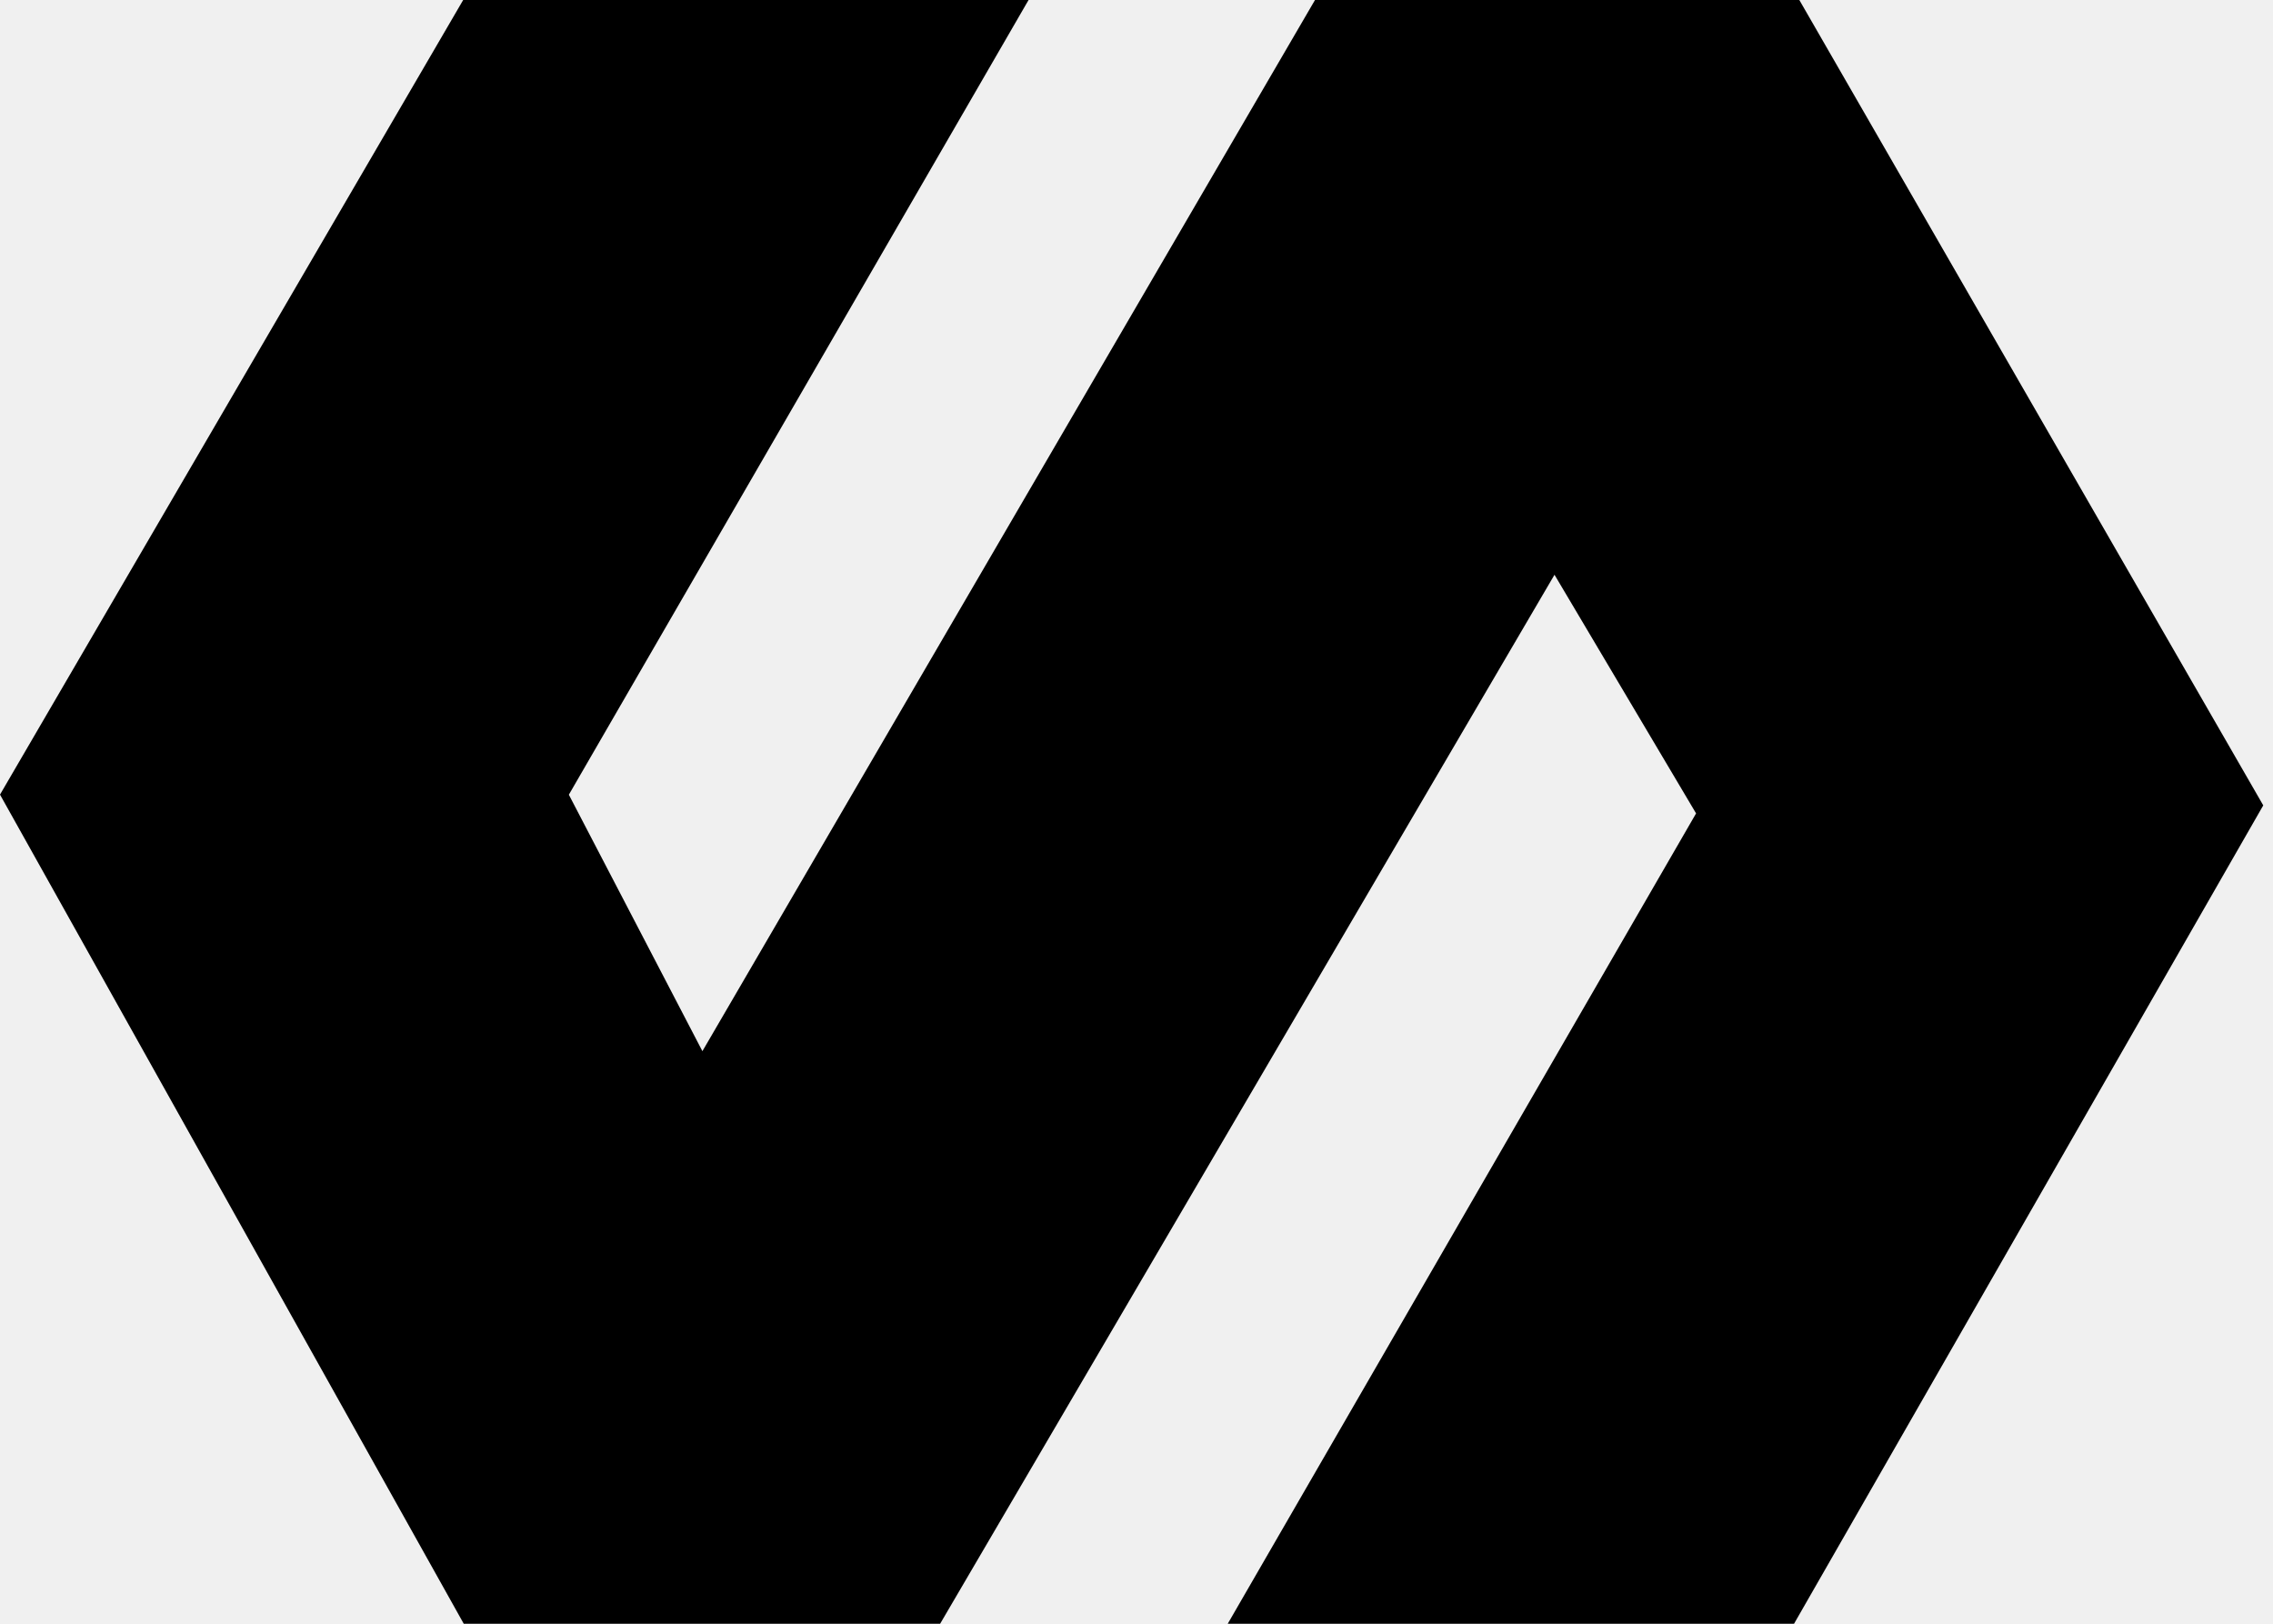
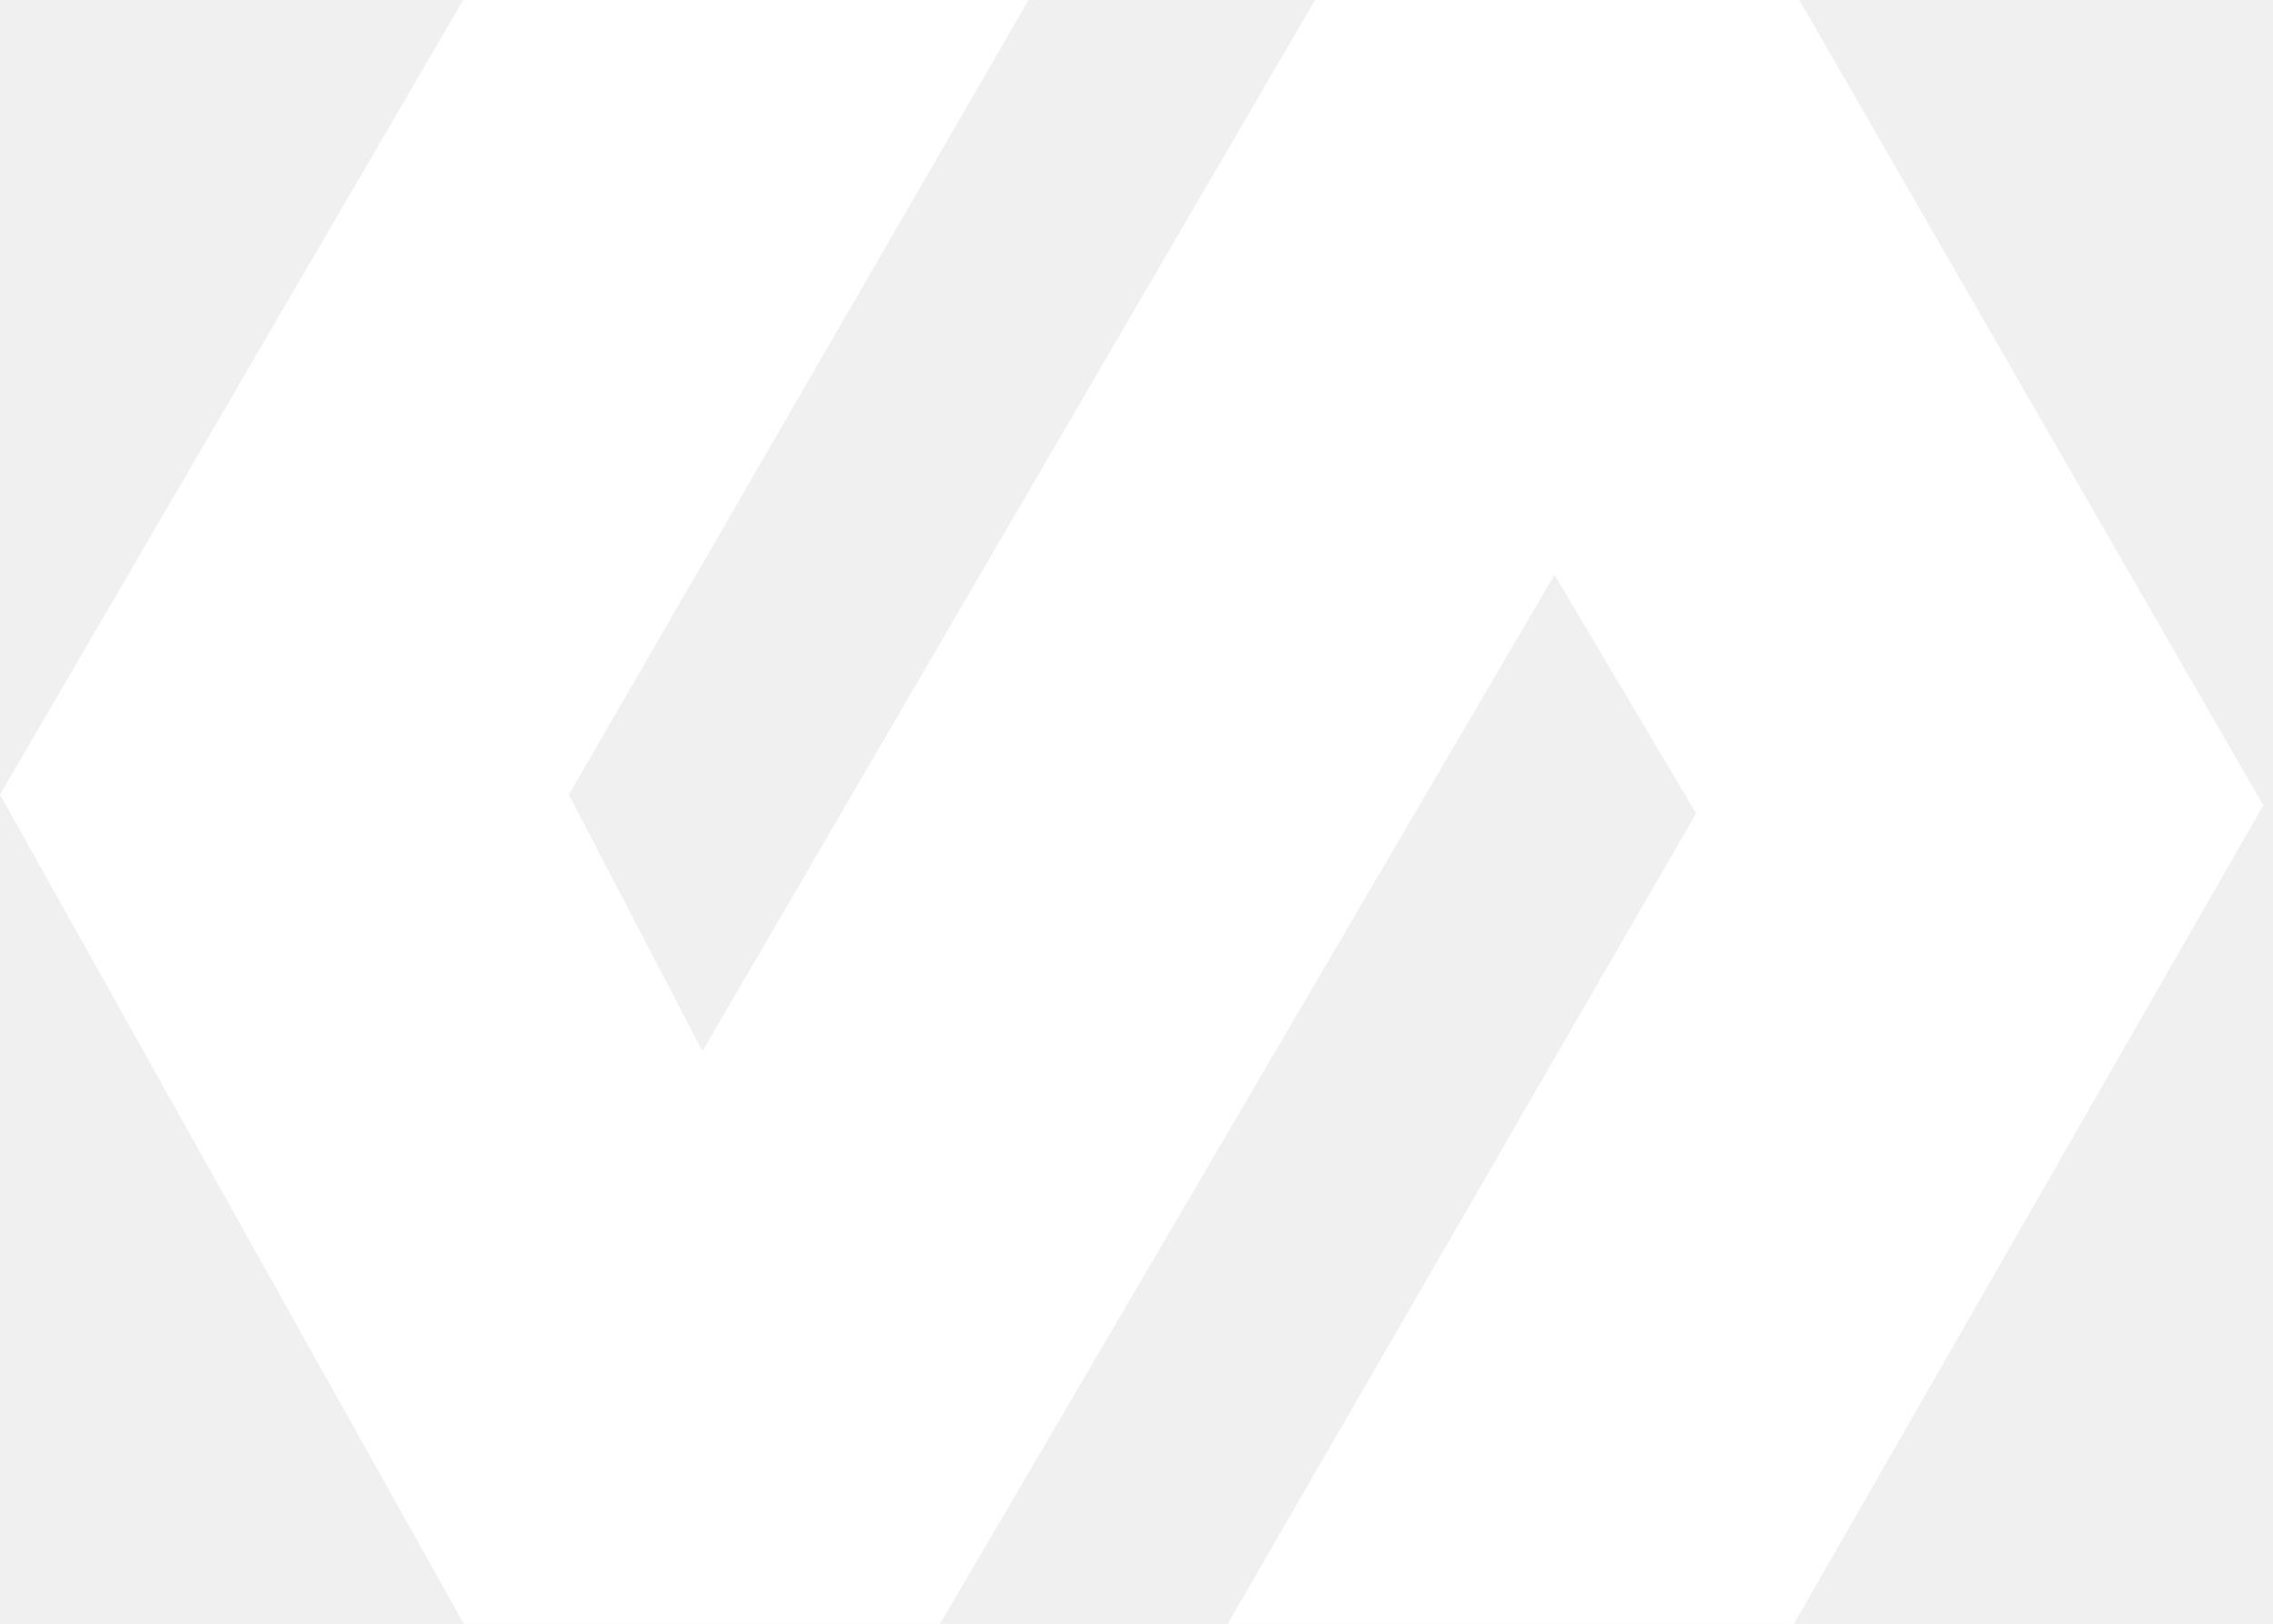
<svg xmlns="http://www.w3.org/2000/svg" width="49" height="35" viewBox="0 0 49 35" fill="none">
-   <path d="M9.985 0H22.173L12.263 17.13L15.142 22.658L28.348 0H38.789L48.79 17.36L38.675 35H26.467L36.563 17.533L33.511 12.389L20.267 35H9.997L0 17.128L9.985 0Z" fill="#000" />
+   <path d="M9.985 0H22.173L12.263 17.13L15.142 22.658L28.348 0H38.789L48.79 17.36L38.675 35H26.467L36.563 17.533L33.511 12.389L20.267 35H9.997L0 17.128L9.985 0Z" fill="#fff" />
</svg>
